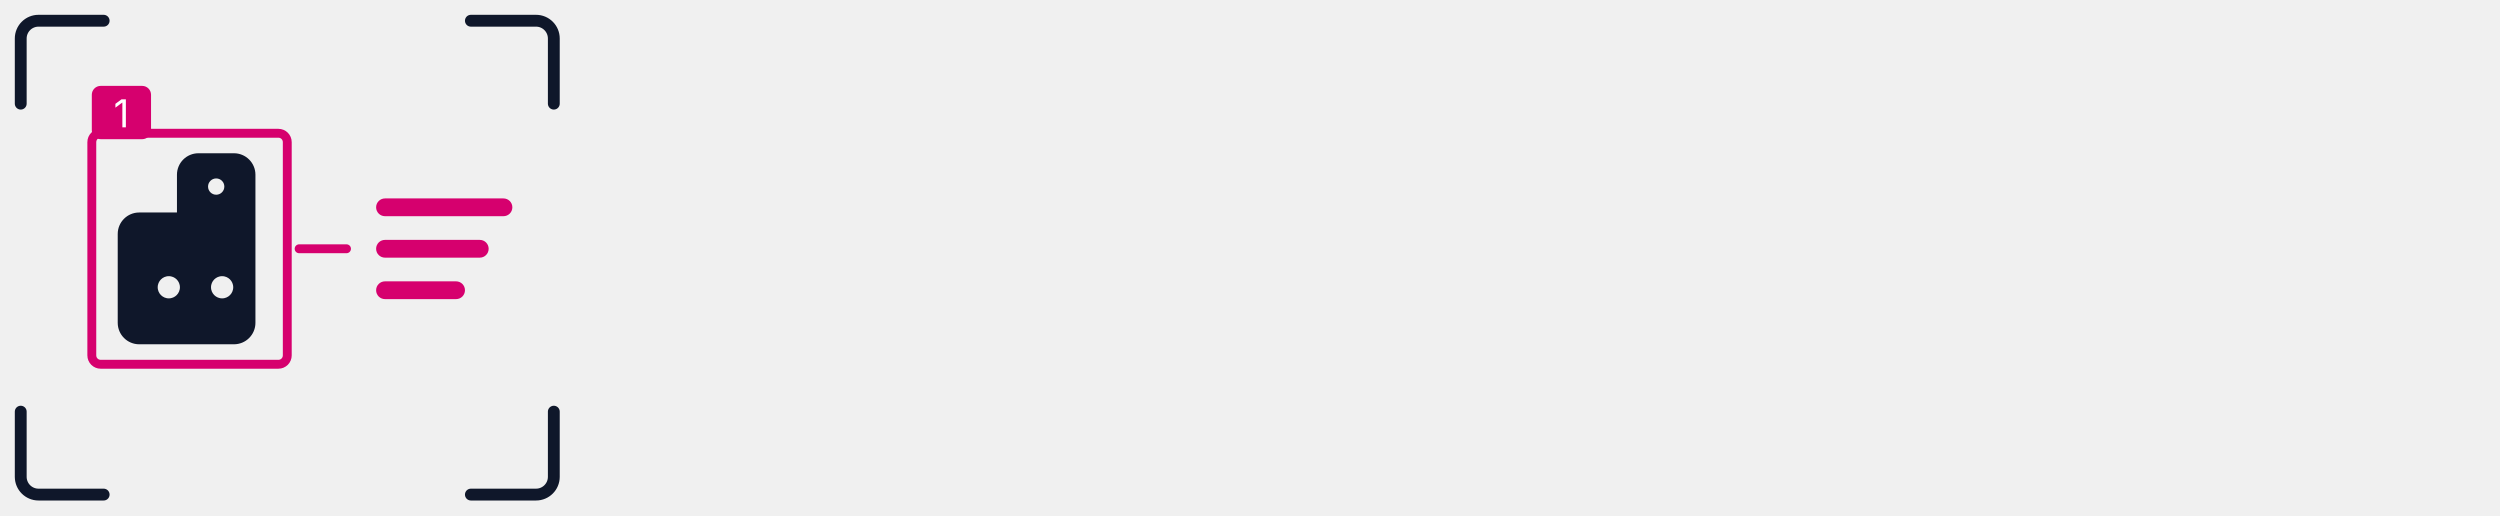
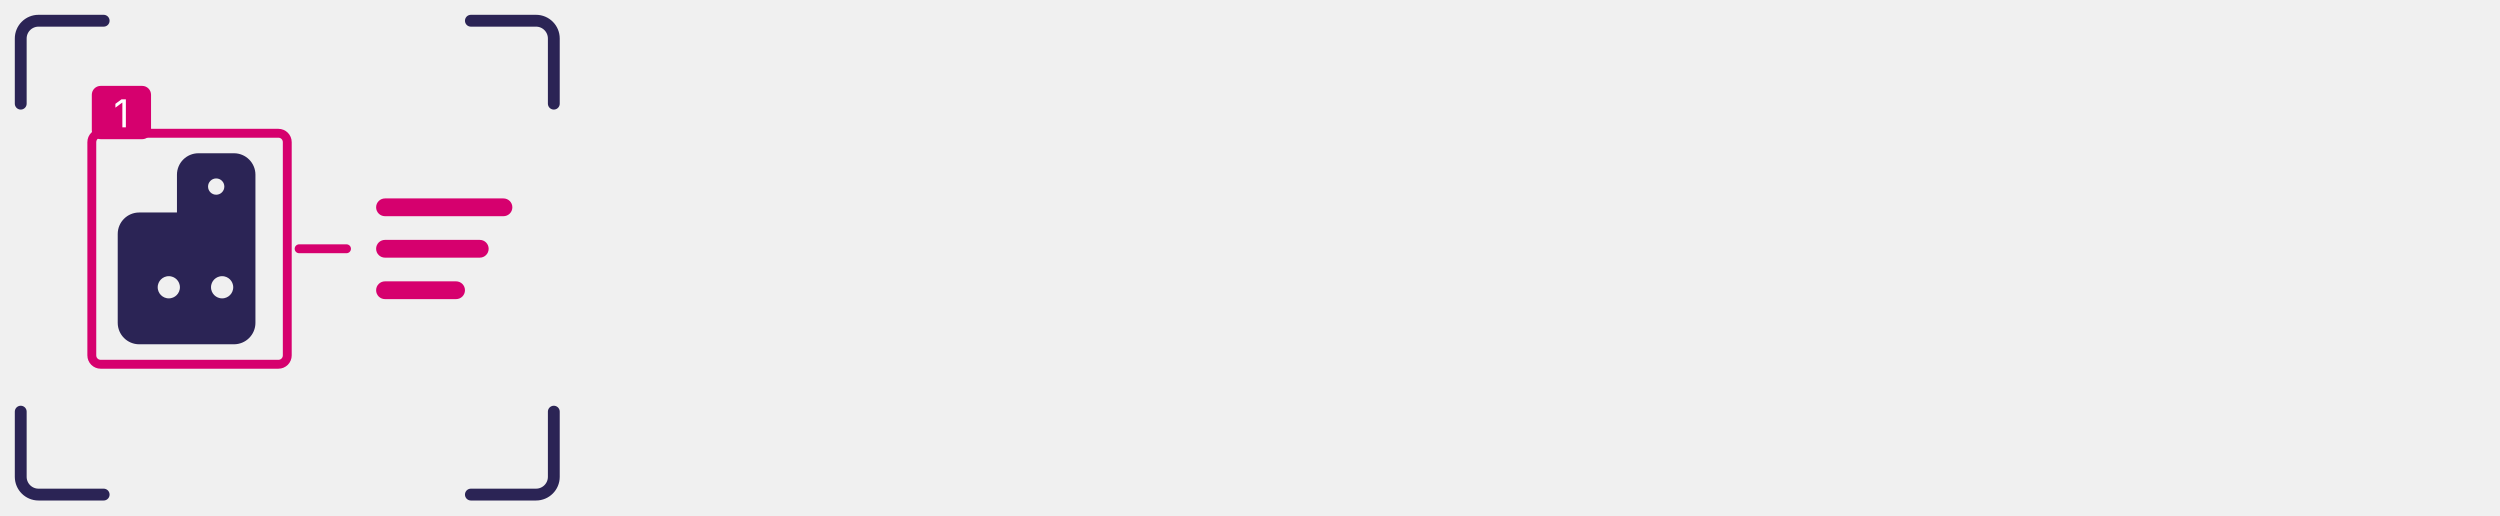
<svg xmlns="http://www.w3.org/2000/svg" width="844.15" height="174" viewBox="39 43 844.15 174" role="img" aria-label="AnyScan mark">
  <g transform="translate(40,44)">
-     <g fill="none" stroke="#0f172a" stroke-width="4" stroke-linecap="round" stroke-linejoin="round">
+     <g fill="none" stroke="#2b2455" stroke-width="4" stroke-linecap="round" stroke-linejoin="round">
      <path d="M 6,34 V 12 a 6,6 0 0 1 6,-6 h 22" />
      <path d="m 158,6 h 22 a 6,6 0 0 1 6,6 v 22" />
      <path d="m 186,138 v 22 a 6,6 0 0 1 -6,6 h -22" />
      <path d="M 34,166 H 12 a 6,6 0 0 1 -6,-6 v -22" />
    </g>
-     <path fill-rule="evenodd" fill="#0f172a" stroke="#0f172a" stroke-width="2.5" stroke-linejoin="round" d="M 40,108 V 78 a 6,6 0 0 1 6,-6 H 60 V 58 a 6,6 0 0 1 6,-6 h 12 a 6,6 0 0 1 6,6 v 50 a 6,6 0 0 1 -6,6 H 46 a 6,6 0 0 1 -6,-6 z M 51,96 a 5,5 0 1 0 10,0 5,5 0 1 0 -10,0 z m 18,0 a 5,5 0 1 0 10,0 5,5 0 1 0 -10,0 z M 68,62 a 4,4 0 1 0 8,0 4,4 0 1 0 -8,0 z" />
+     <path fill-rule="evenodd" fill="#2b2455" stroke="#2b2455" stroke-width="2.5" stroke-linejoin="round" d="M 40,108 V 78 a 6,6 0 0 1 6,-6 H 60 V 58 a 6,6 0 0 1 6,-6 h 12 a 6,6 0 0 1 6,6 v 50 a 6,6 0 0 1 -6,6 H 46 a 6,6 0 0 1 -6,-6 z M 51,96 a 5,5 0 1 0 10,0 5,5 0 1 0 -10,0 z m 18,0 a 5,5 0 1 0 10,0 5,5 0 1 0 -10,0 z M 68,62 a 4,4 0 1 0 8,0 4,4 0 1 0 -8,0 z" />
    <path d="m 33,44 h 60 c 1.662,0 3,1.338 3,3 v 72 c 0,1.662 -1.338,3 -3,3 H 33 c -1.662,0 -3,-1.338 -3,-3 V 47 c 0,-1.662 1.338,-3 3,-3 z" fill="none" stroke="#d6006e" stroke-width="3" />
    <path d="m 33,28 h 14 c 1.662,0 3,1.338 3,3 v 12 c 0,1.662 -1.338,3 -3,3 H 33 c -1.662,0 -3,-1.338 -3,-3 V 31 c 0,-1.662 1.338,-3 3,-3 z" fill="#d6006e" />
    <g aria-label="1" fill="#ffffff">
      <path d="M 41.501,32.542 V 42 h -1.187 v -8.341 h -0.063 l -2.285,1.695 v -1.295 l 2.057,-1.517 z" />
    </g>
    <path d="m 100,83 h 16" stroke="#d6006e" stroke-width="3" stroke-linecap="round" />
    <g fill="#d6006e">
      <path d="m 129,66 h 40 c 1.662,0 3,1.338 3,3 0,1.662 -1.338,3 -3,3 h -40 c -1.662,0 -3,-1.338 -3,-3 0,-1.662 1.338,-3 3,-3 z" />
      <path d="m 129,80 h 32 c 1.662,0 3,1.338 3,3 0,1.662 -1.338,3 -3,3 h -32 c -1.662,0 -3,-1.338 -3,-3 0,-1.662 1.338,-3 3,-3 z" />
      <path d="m 129,94 h 24 c 1.662,0 3,1.338 3,3 0,1.662 -1.338,3 -3,3 h -24 c -1.662,0 -3,-1.338 -3,-3 0,-1.662 1.338,-3 3,-3 z" />
    </g>
  </g>
</svg>
